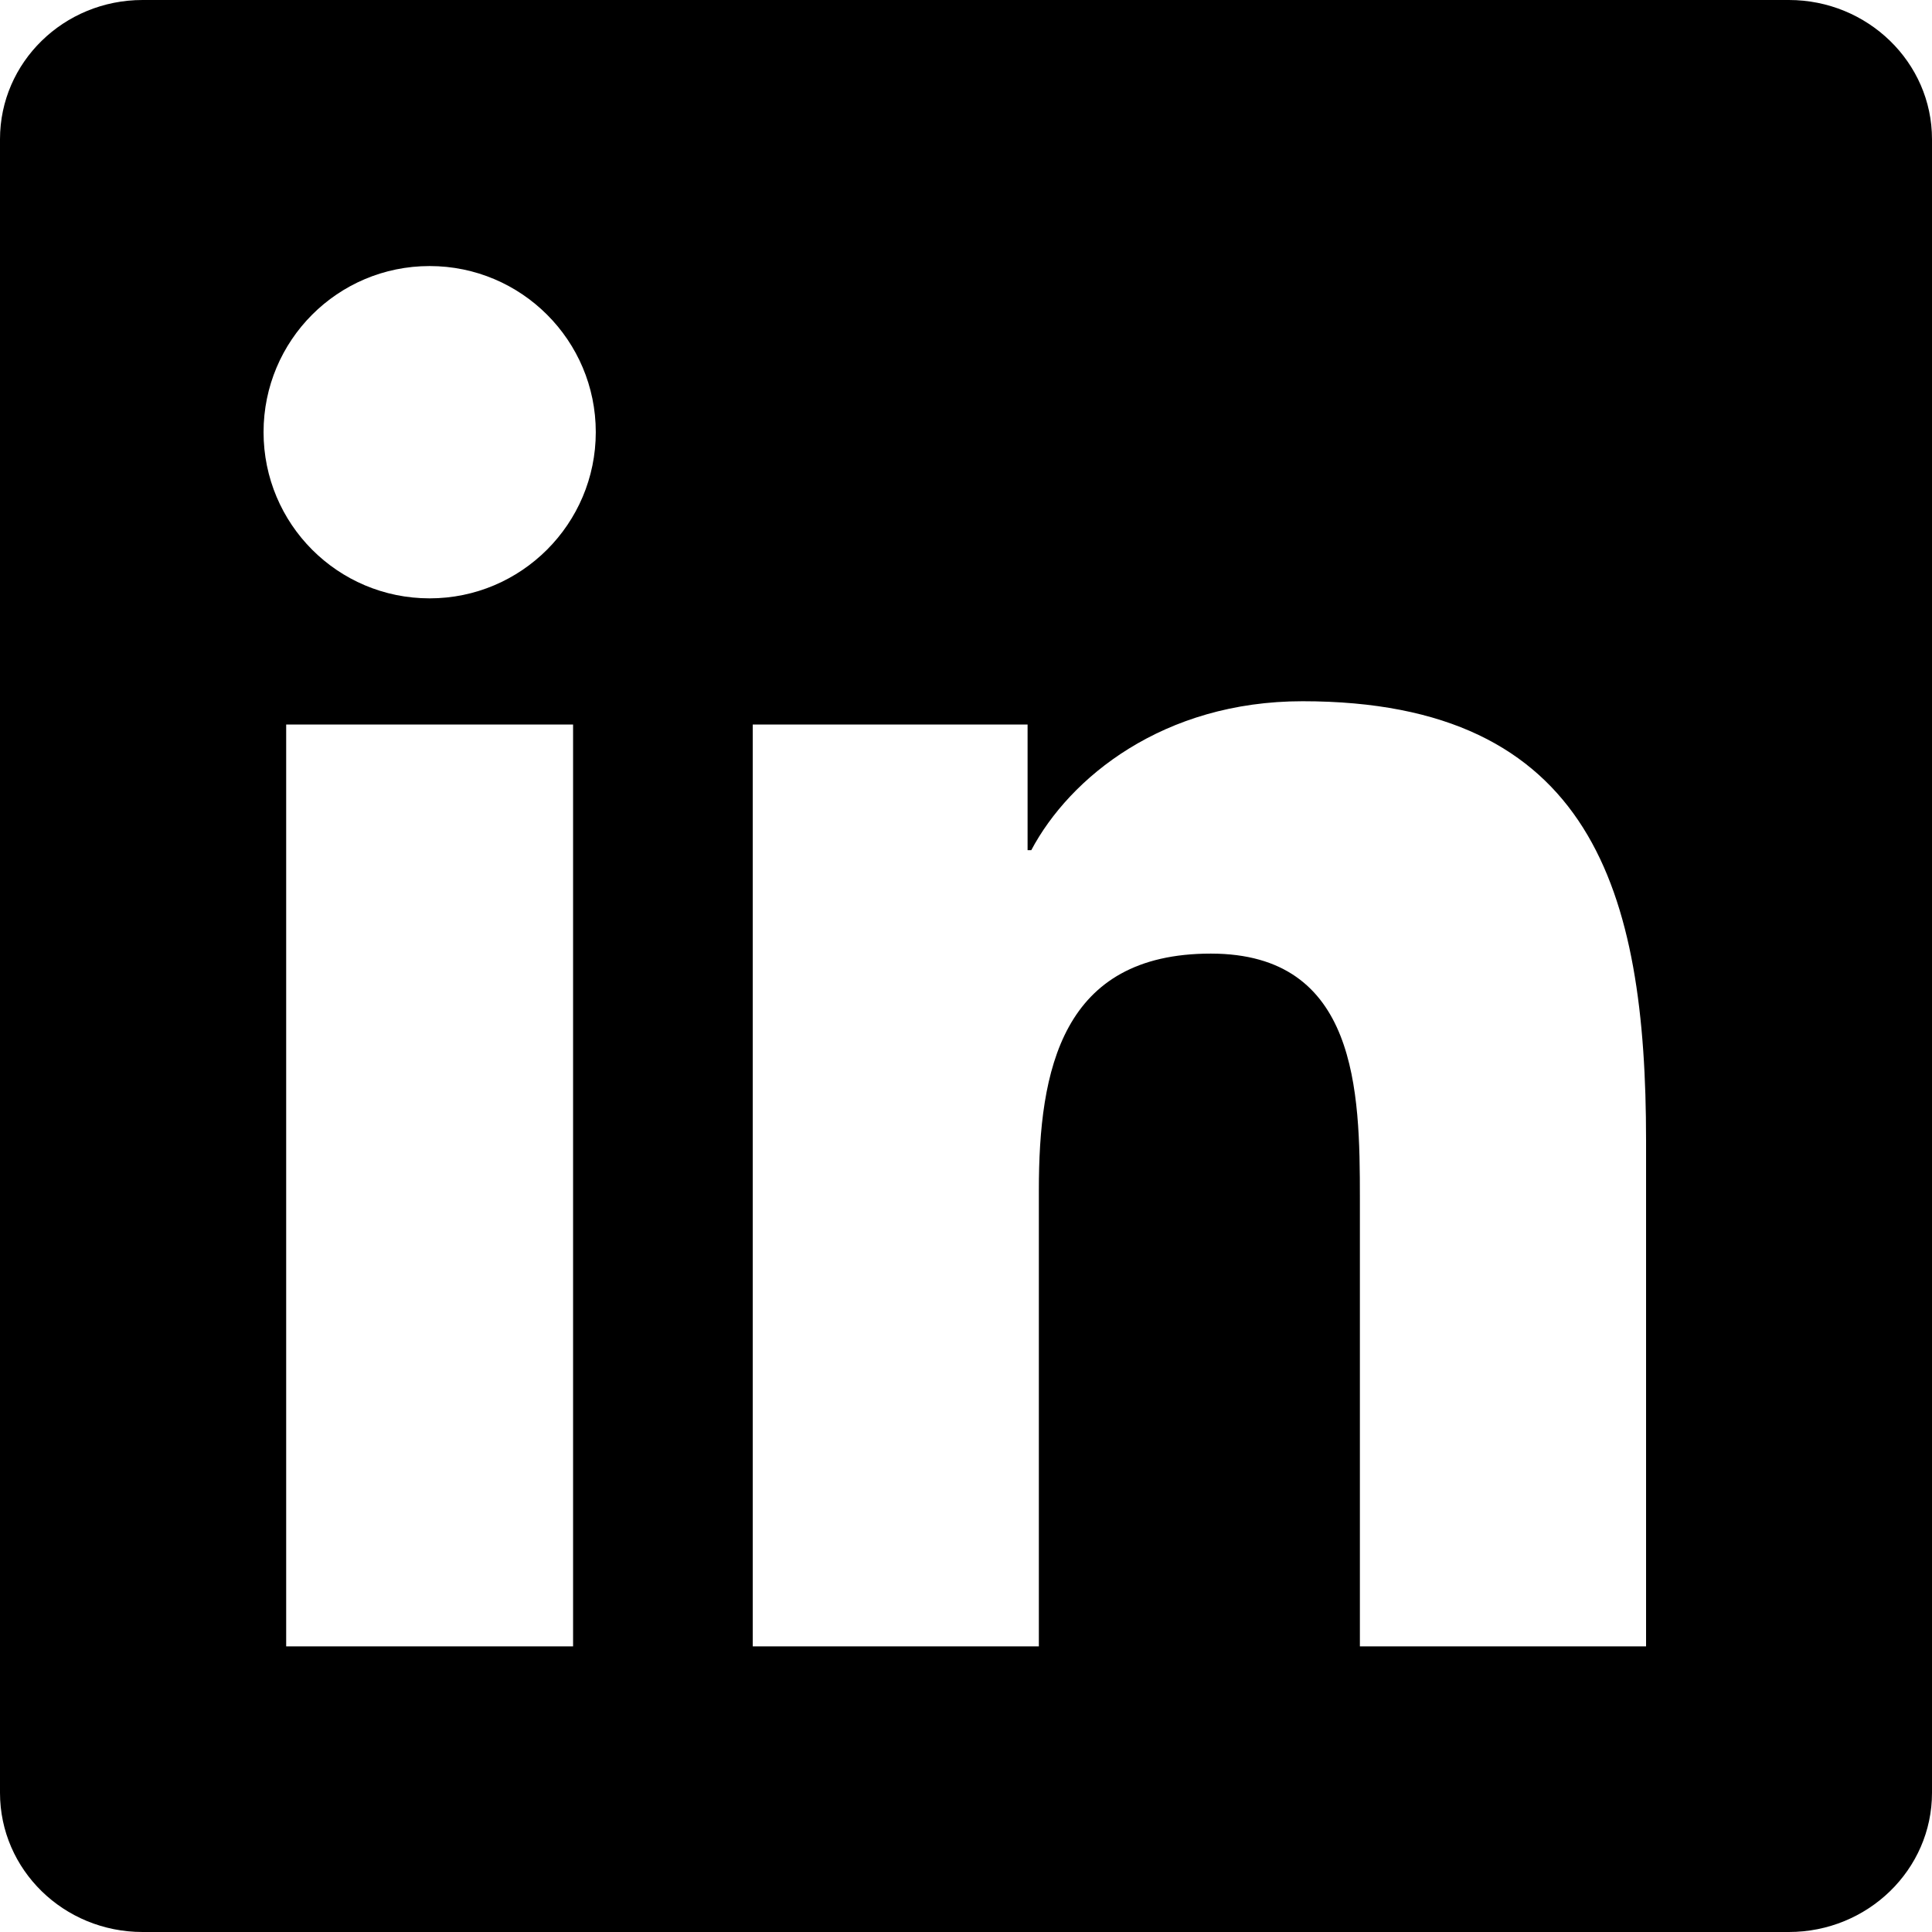
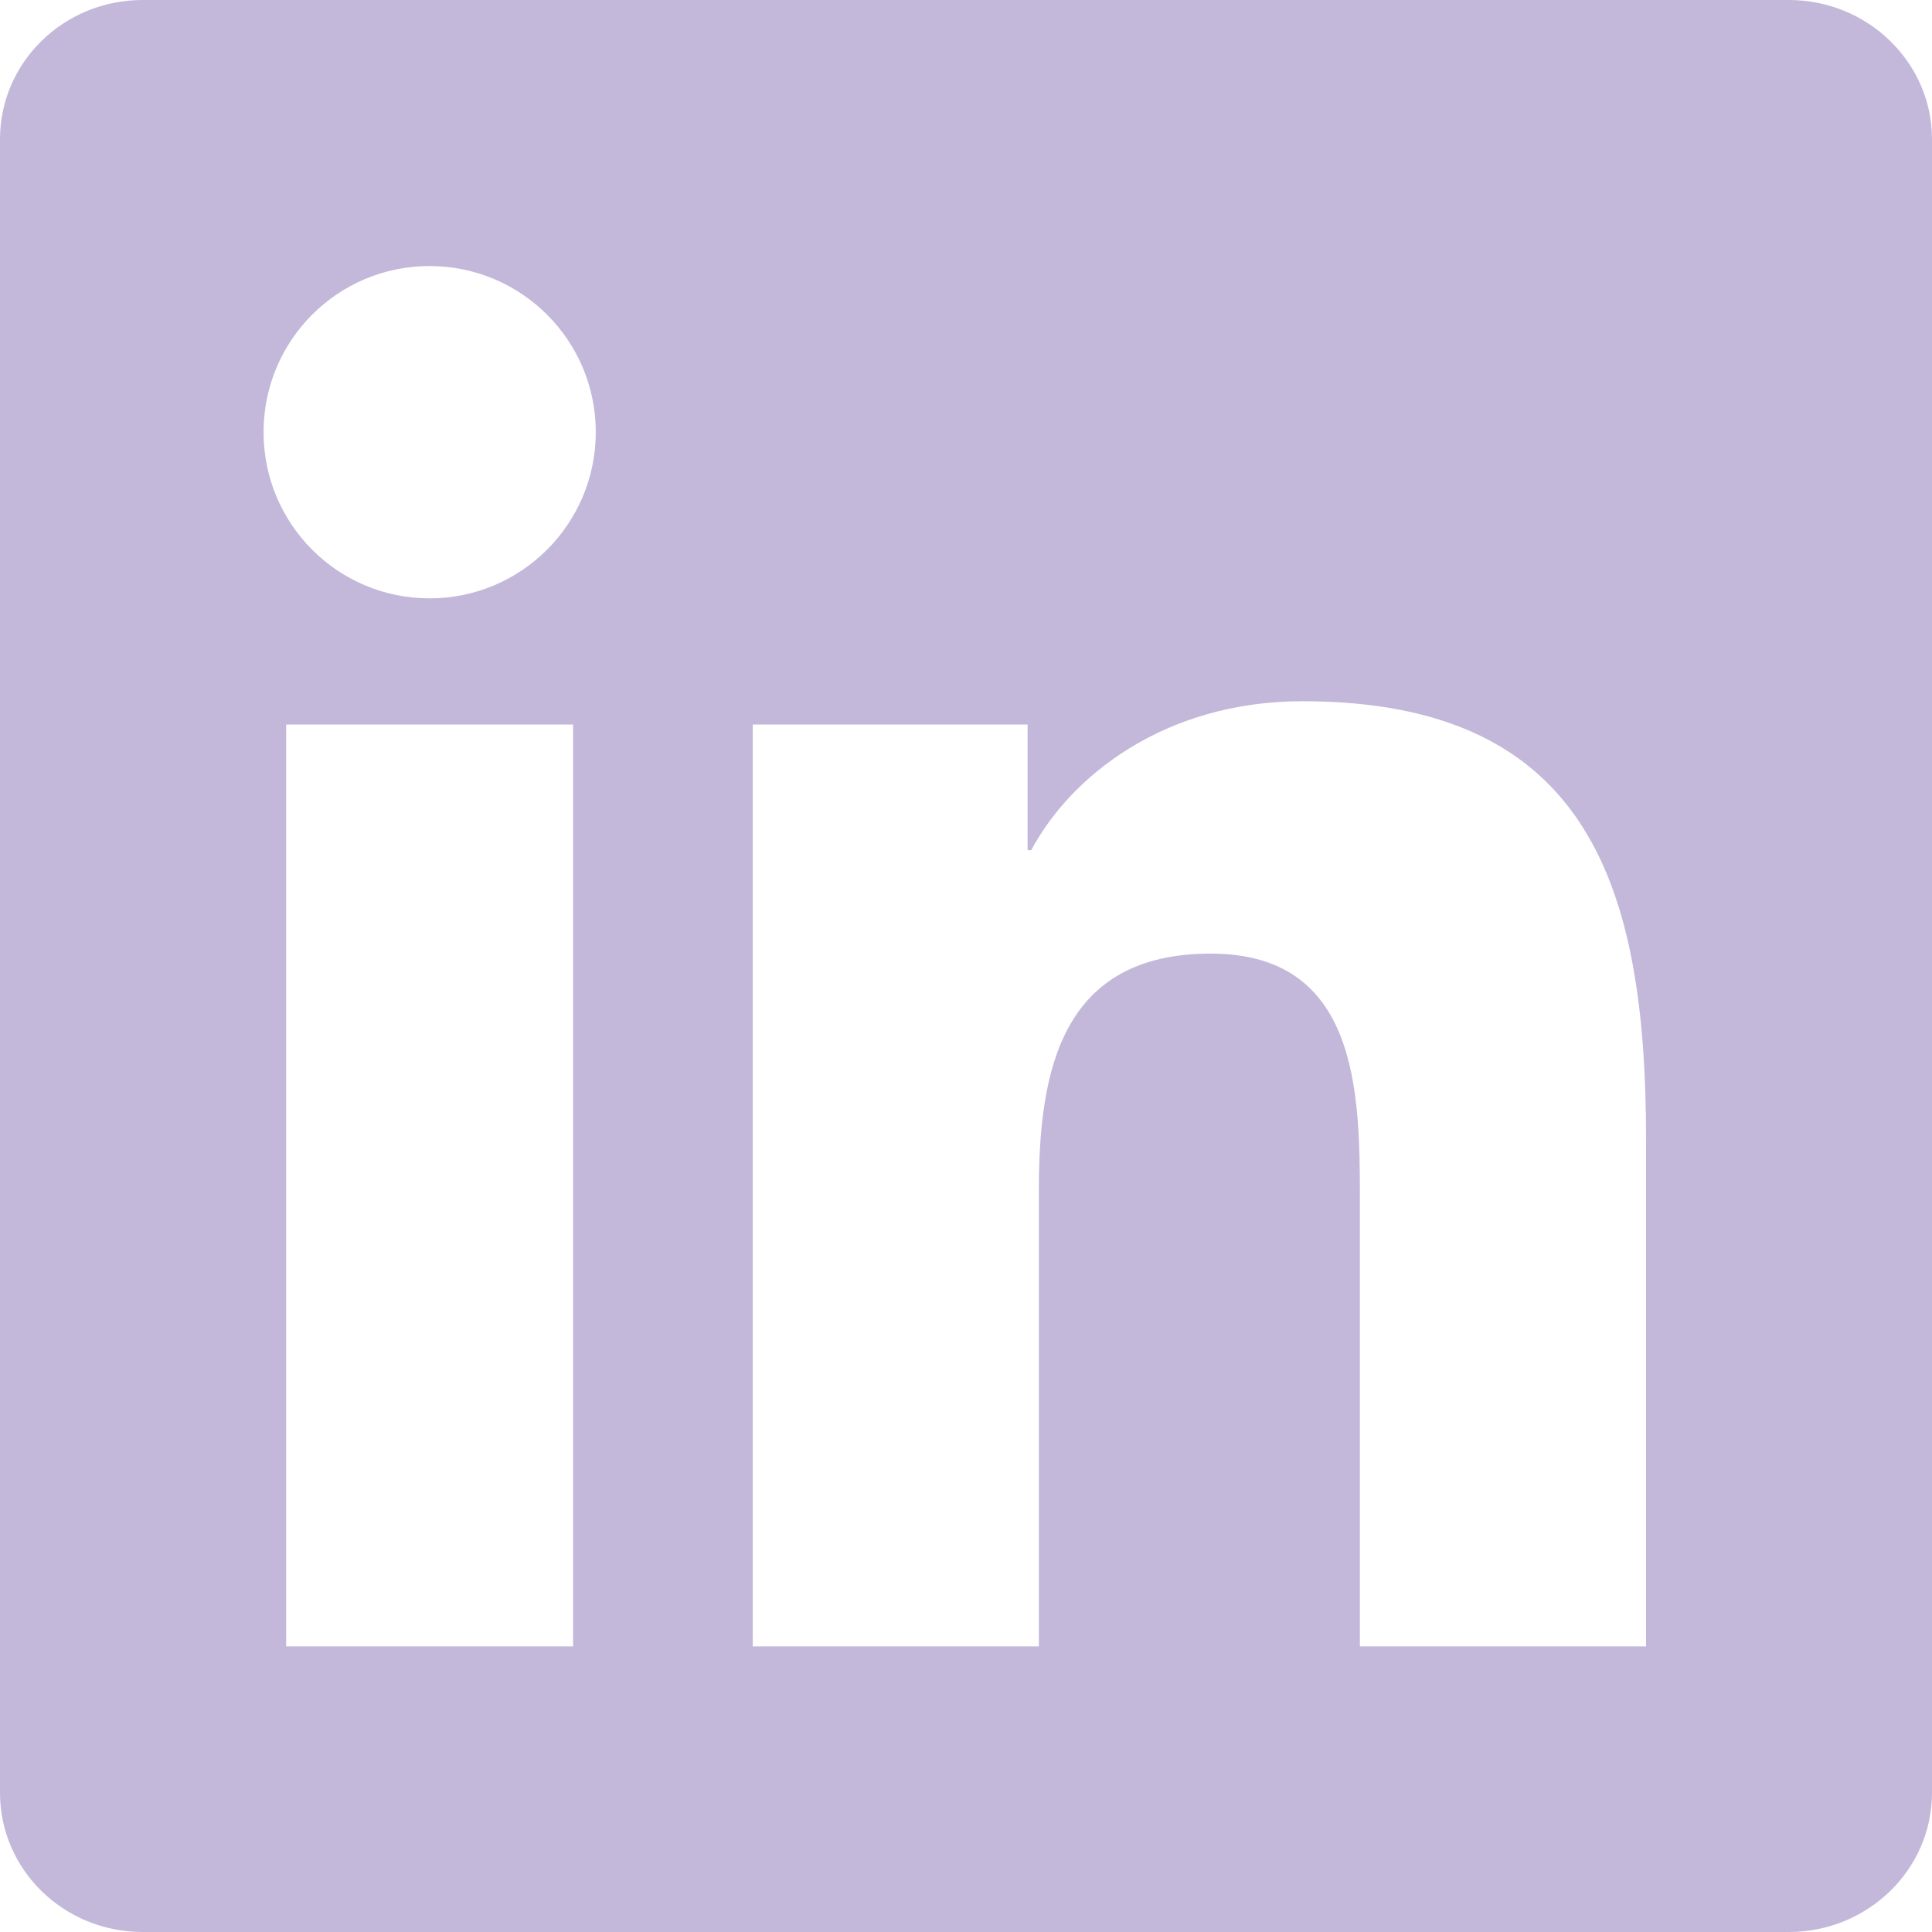
<svg xmlns="http://www.w3.org/2000/svg" role="img" viewBox="0 0 24 24">
-   <path d="M20.447 20.452h-3.554v-5.569c0-1.328-.027-3.037-1.852-3.037-1.853 0-2.136 1.445-2.136 2.939v5.667H9.351V9h3.414v1.561h.046c.477-.9 1.637-1.85 3.37-1.85 3.601 0 4.267 2.37 4.267 5.455v6.286zM5.337 7.433c-1.144 0-2.063-.926-2.063-2.065 0-1.138.92-2.063 2.063-2.063 1.14 0 2.064.925 2.064 2.063 0 1.139-.925 2.065-2.064 2.065zm1.782 13.019H3.555V9h3.564v11.452zM22.225 0H1.771C.792 0 0 .774 0 1.729v20.542C0 23.227.792 24 1.771 24h20.451C23.2 24 24 23.227 24 22.271V1.729C24 .774 23.2 0 22.222 0h.003z" />
+   <path fill="rgb(195,184,218)" d="M20.447 20.452h-3.554v-5.569c0-1.328-.027-3.037-1.852-3.037-1.853 0-2.136 1.445-2.136 2.939v5.667H9.351V9h3.414v1.561h.046c.477-.9 1.637-1.85 3.37-1.85 3.601 0 4.267 2.37 4.267 5.455v6.286zM5.337 7.433c-1.144 0-2.063-.926-2.063-2.065 0-1.138.92-2.063 2.063-2.063 1.14 0 2.064.925 2.064 2.063 0 1.139-.925 2.065-2.064 2.065zm1.782 13.019H3.555V9h3.564v11.452zM22.225 0H1.771C.792 0 0 .774 0 1.729v20.542C0 23.227.792 24 1.771 24h20.451C23.2 24 24 23.227 24 22.271V1.729C24 .774 23.2 0 22.222 0h.003z" />
</svg>
